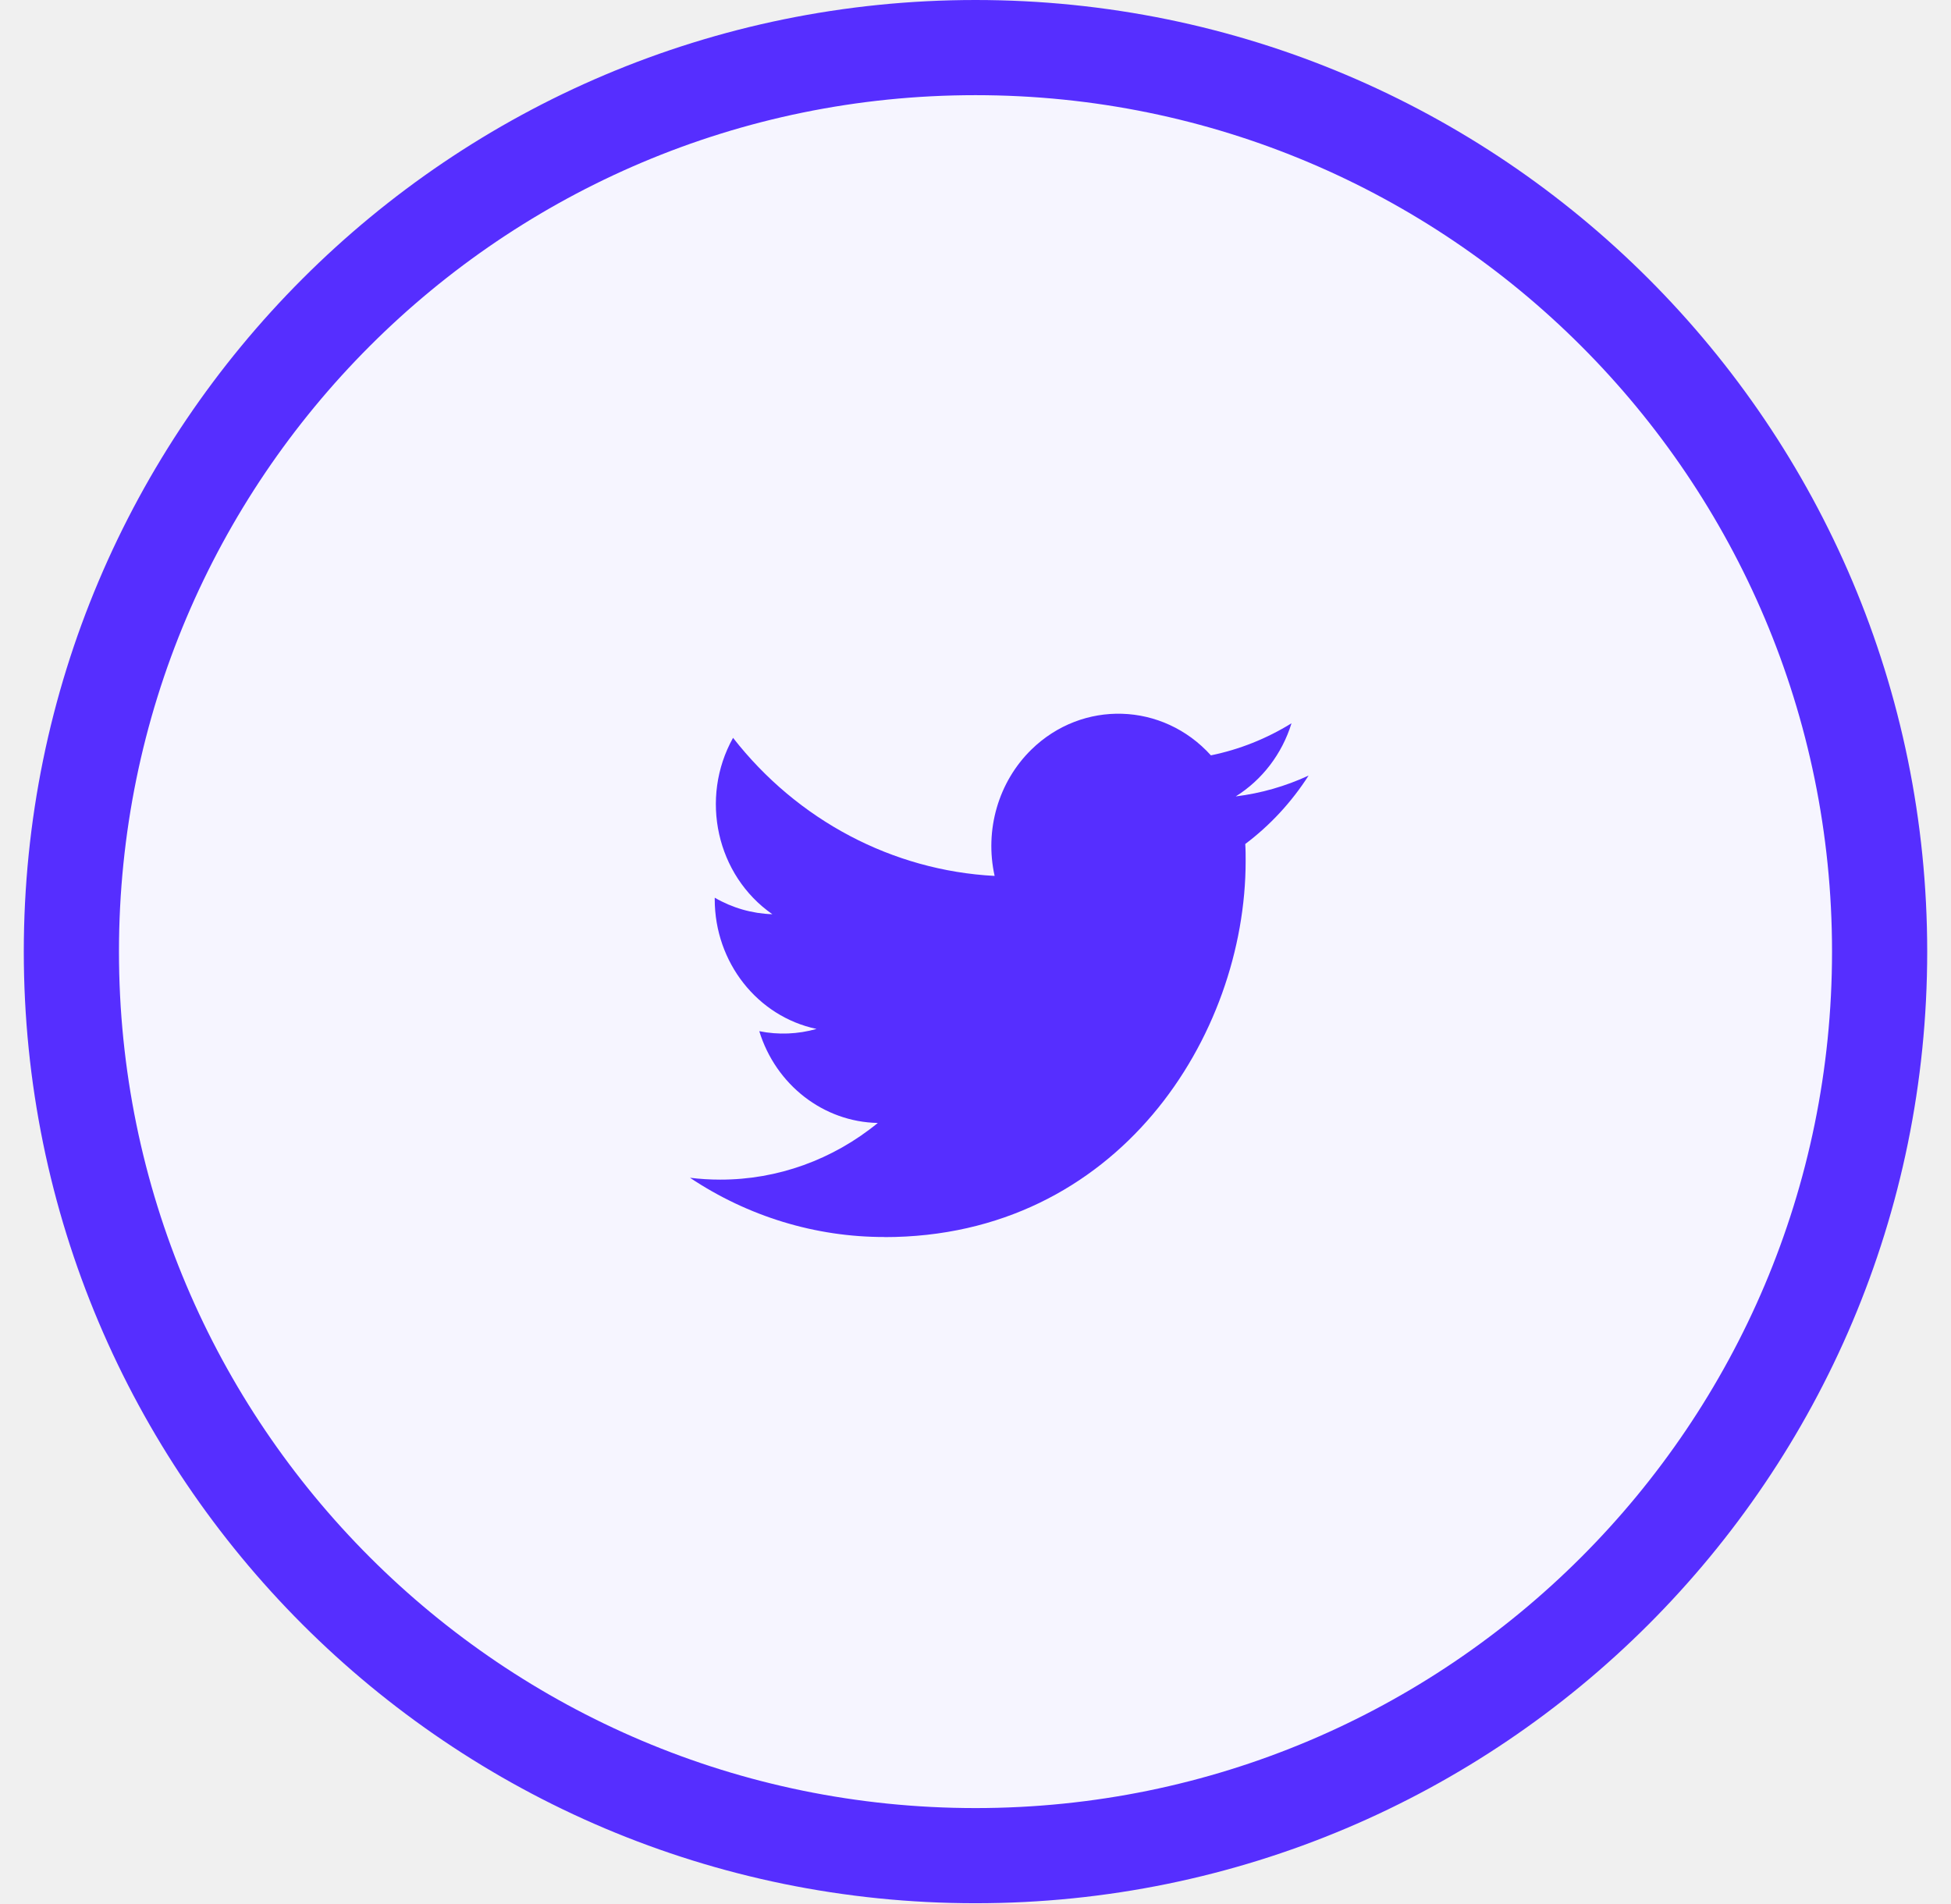
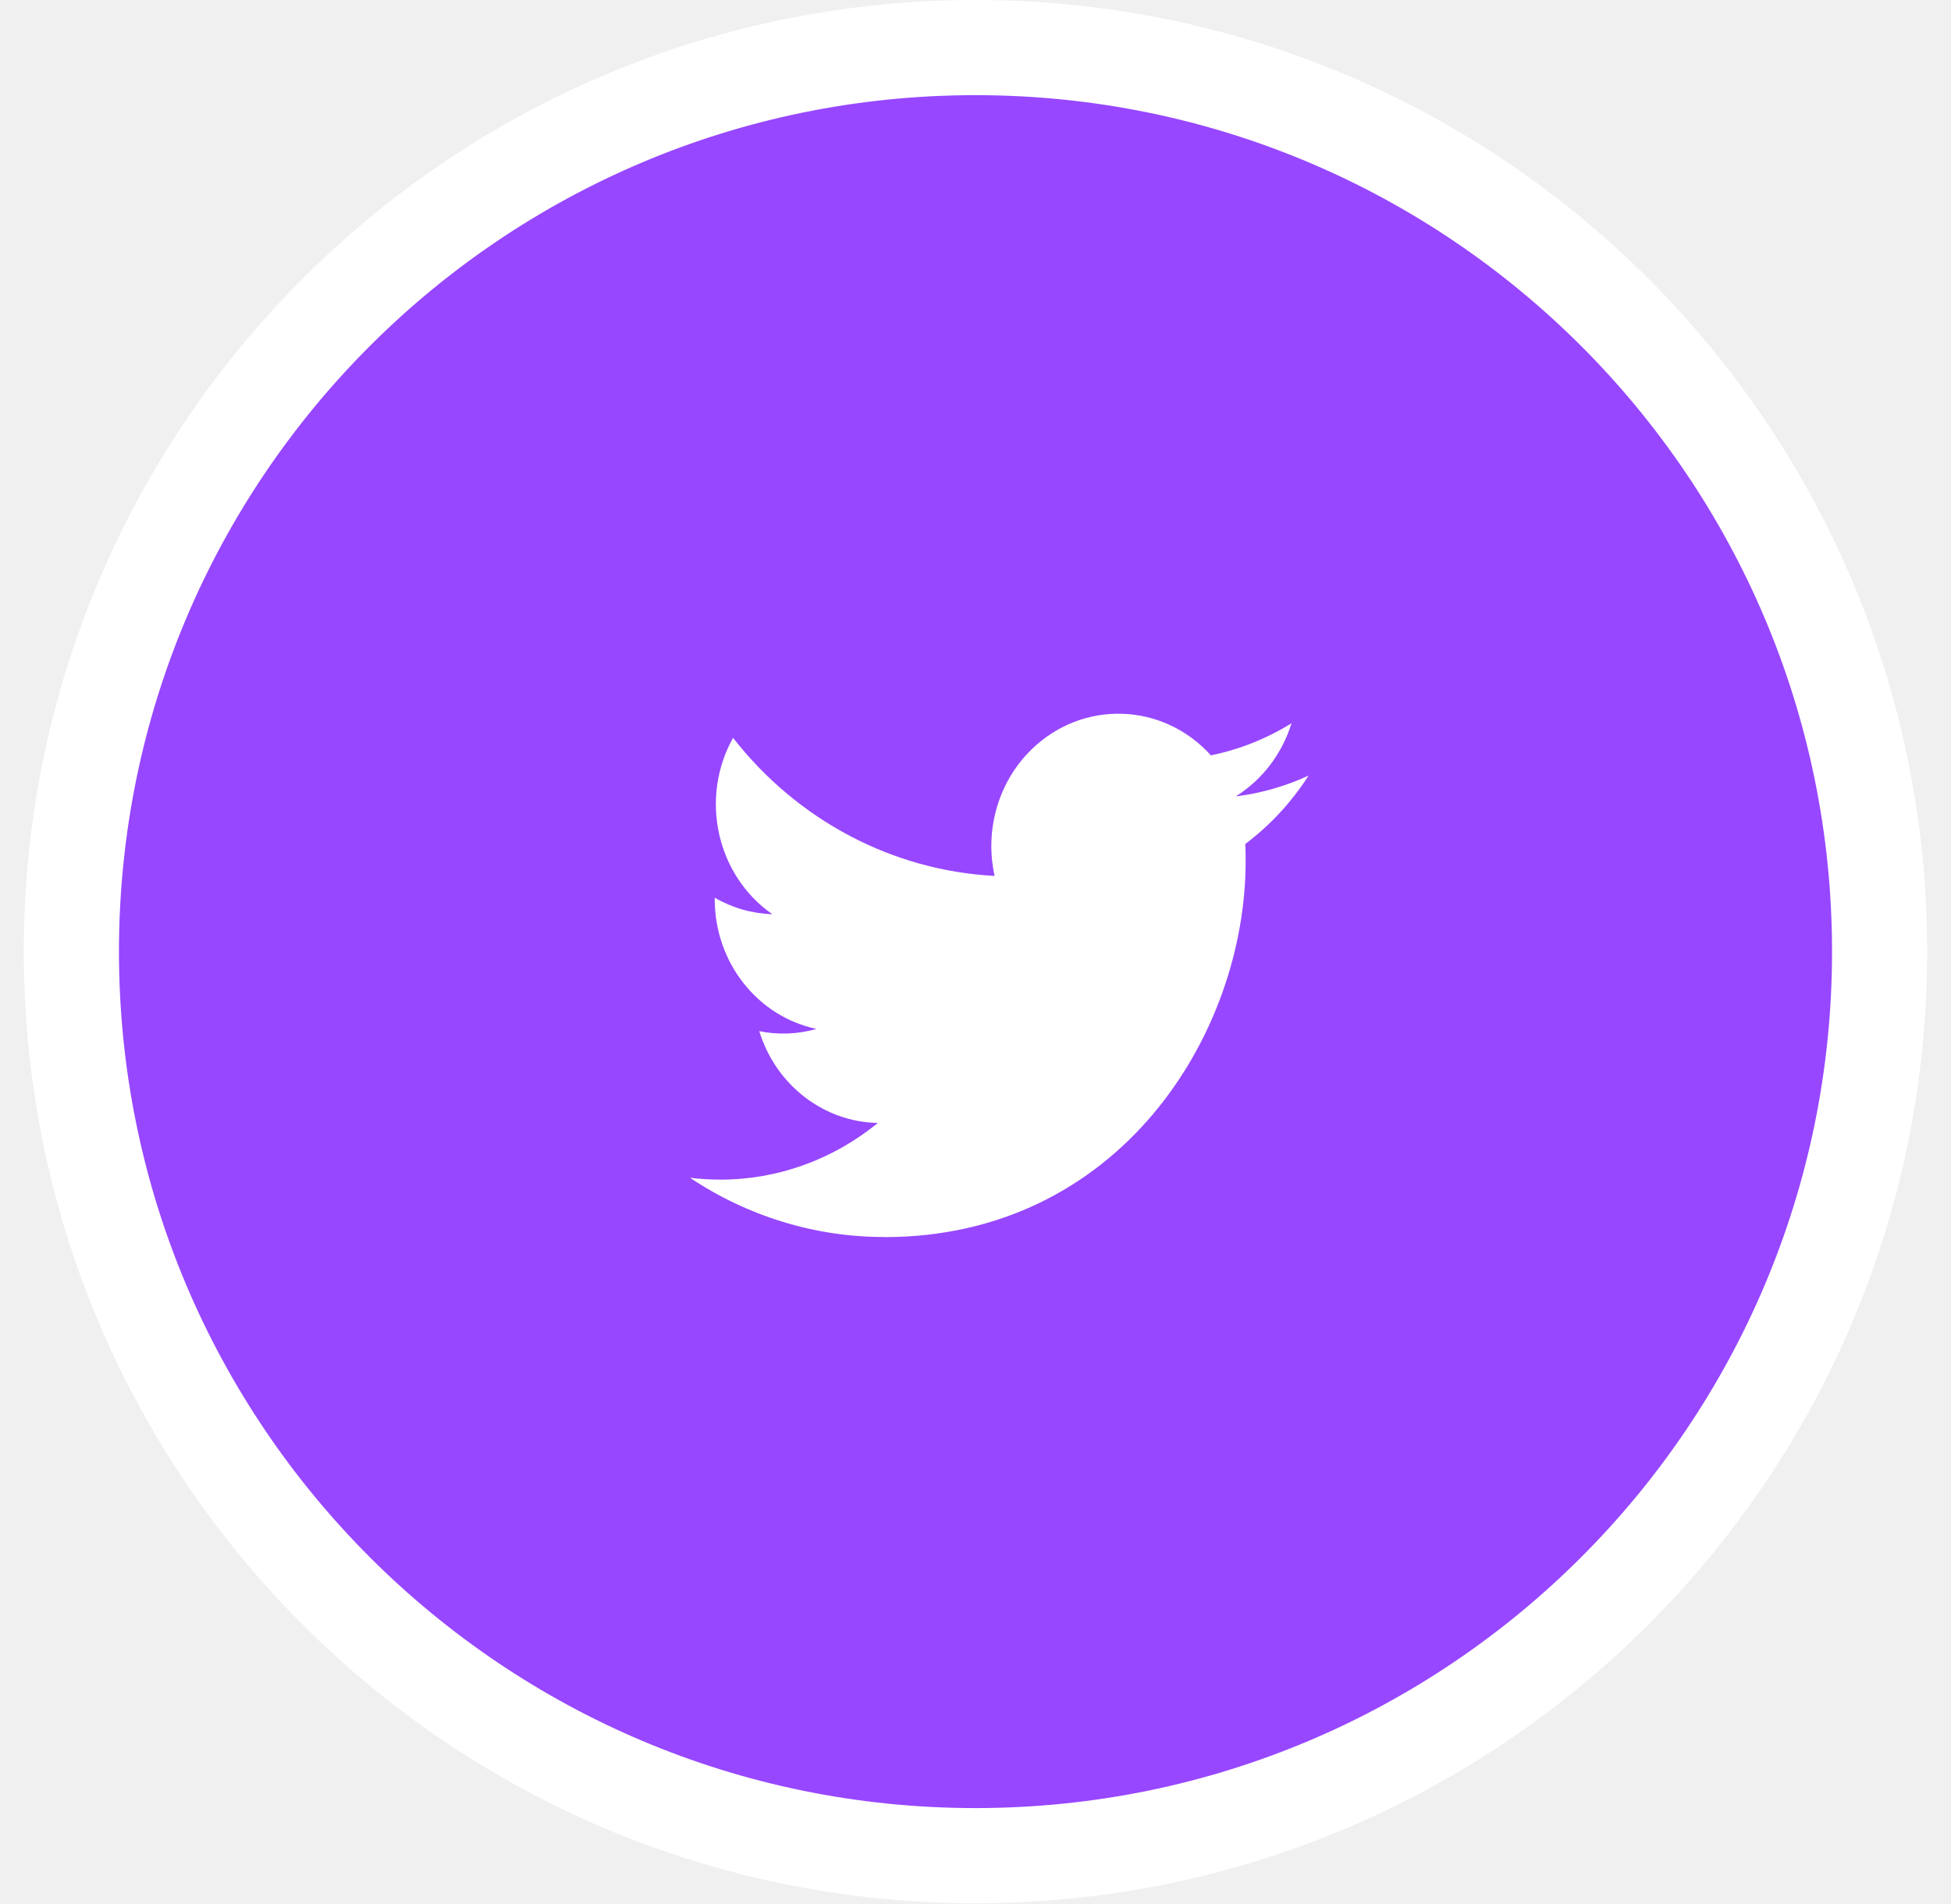
<svg xmlns="http://www.w3.org/2000/svg" width="41" height="40" viewBox="0 0 41 40" fill="none">
  <g clip-path="url(#clip0_7_186)">
-     <circle cx="20.5" cy="20" r="19" fill="#F6F5FF" stroke="#562EFF" stroke-width="2" />
-     <path d="M18.588 26C23.494 26 26.177 21.767 26.177 18.098C26.177 17.977 26.177 17.857 26.169 17.738C26.691 17.346 27.142 16.858 27.5 16.3C27.014 16.525 26.497 16.673 25.969 16.738C26.525 16.39 26.942 15.845 27.141 15.201C26.617 15.525 26.045 15.753 25.447 15.875C24.437 14.757 22.748 14.703 21.673 15.755C20.981 16.433 20.687 17.444 20.902 18.409C18.758 18.297 16.759 17.242 15.405 15.507C14.697 16.776 15.059 18.399 16.231 19.214C15.806 19.201 15.391 19.082 15.02 18.867V18.902C15.021 20.224 15.916 21.363 17.16 21.625C16.767 21.736 16.355 21.753 15.956 21.672C16.305 22.804 17.307 23.579 18.447 23.601C17.503 24.374 16.336 24.794 15.135 24.792C14.923 24.792 14.711 24.779 14.5 24.753C15.72 25.567 17.139 26 18.588 25.998" fill="#562EFF" />
+     <circle cx="20.5" cy="20" r="19" fill="#9747ff" stroke="white" stroke-width="2" />
+     <path d="M18.588 26C23.494 26 26.177 21.767 26.177 18.098C26.177 17.977 26.177 17.857 26.169 17.738C26.691 17.346 27.142 16.858 27.5 16.3C27.014 16.525 26.497 16.673 25.969 16.738C26.525 16.39 26.942 15.845 27.141 15.201C26.617 15.525 26.045 15.753 25.447 15.875C24.437 14.757 22.748 14.703 21.673 15.755C20.981 16.433 20.687 17.444 20.902 18.409C18.758 18.297 16.759 17.242 15.405 15.507C14.697 16.776 15.059 18.399 16.231 19.214C15.806 19.201 15.391 19.082 15.02 18.867V18.902C15.021 20.224 15.916 21.363 17.16 21.625C16.767 21.736 16.355 21.753 15.956 21.672C16.305 22.804 17.307 23.579 18.447 23.601C17.503 24.374 16.336 24.794 15.135 24.792C14.923 24.792 14.711 24.779 14.5 24.753C15.72 25.567 17.139 26 18.588 25.998" fill="white" />
  </g>
  <defs>
    <clipPath id="clip0_7_186">
      <rect width="40" height="40" fill="white" transform="translate(0.5)" />
    </clipPath>
  </defs>
</svg>
